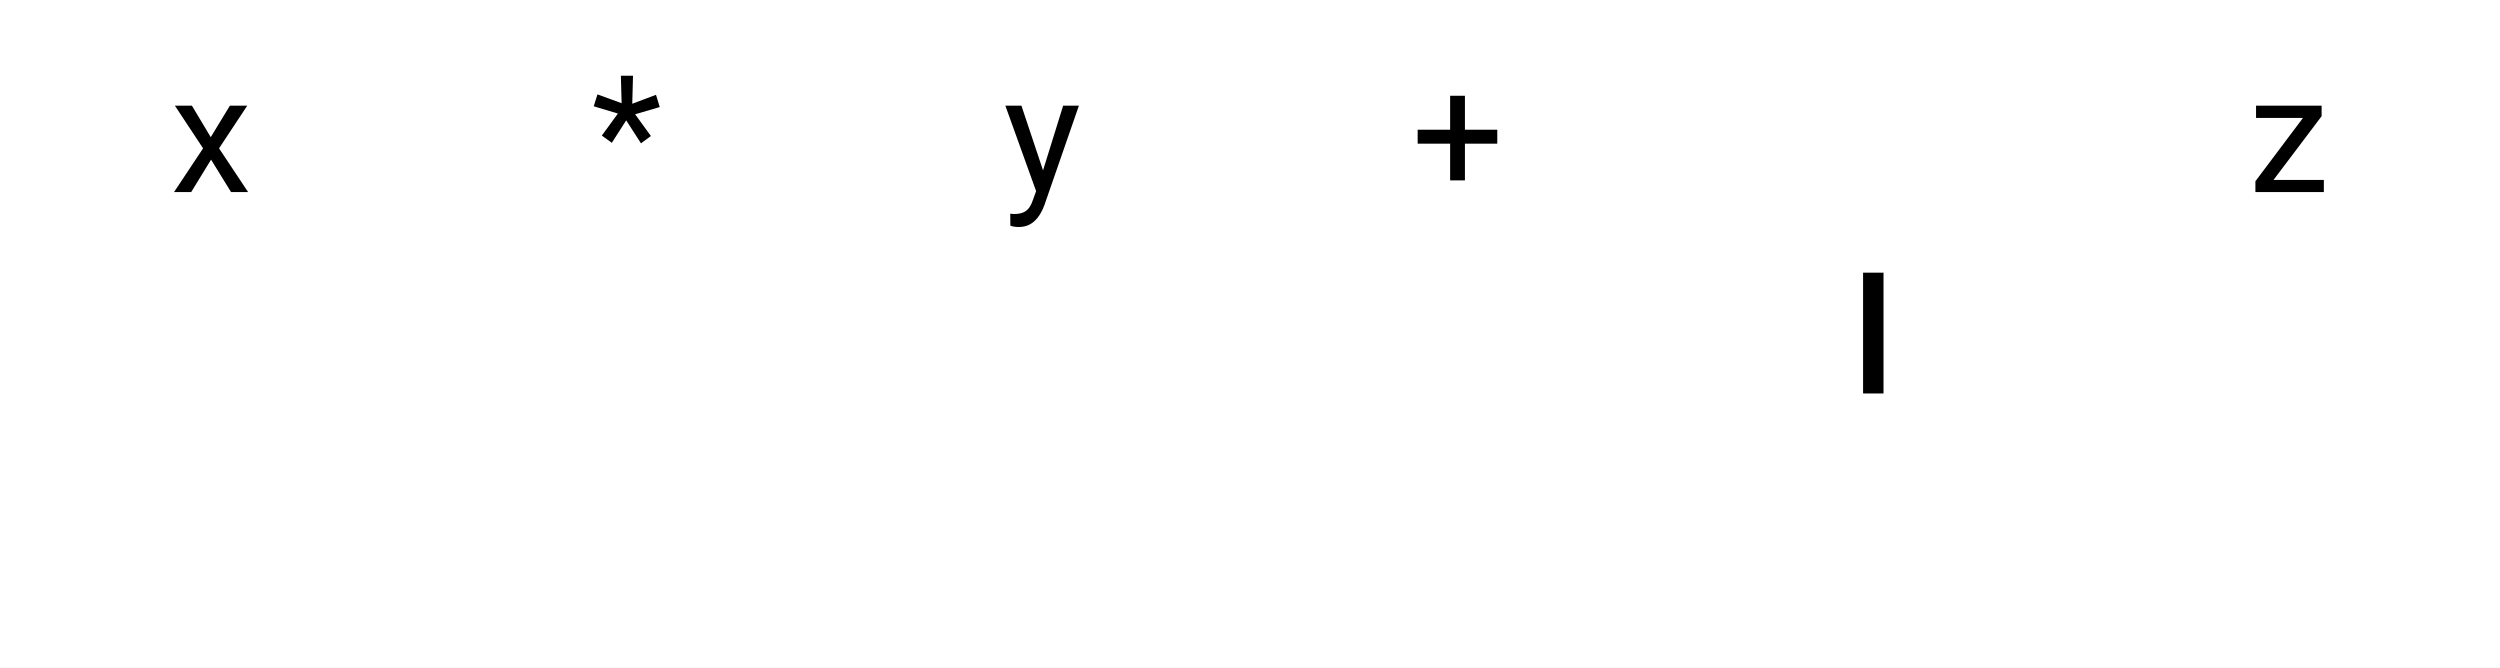
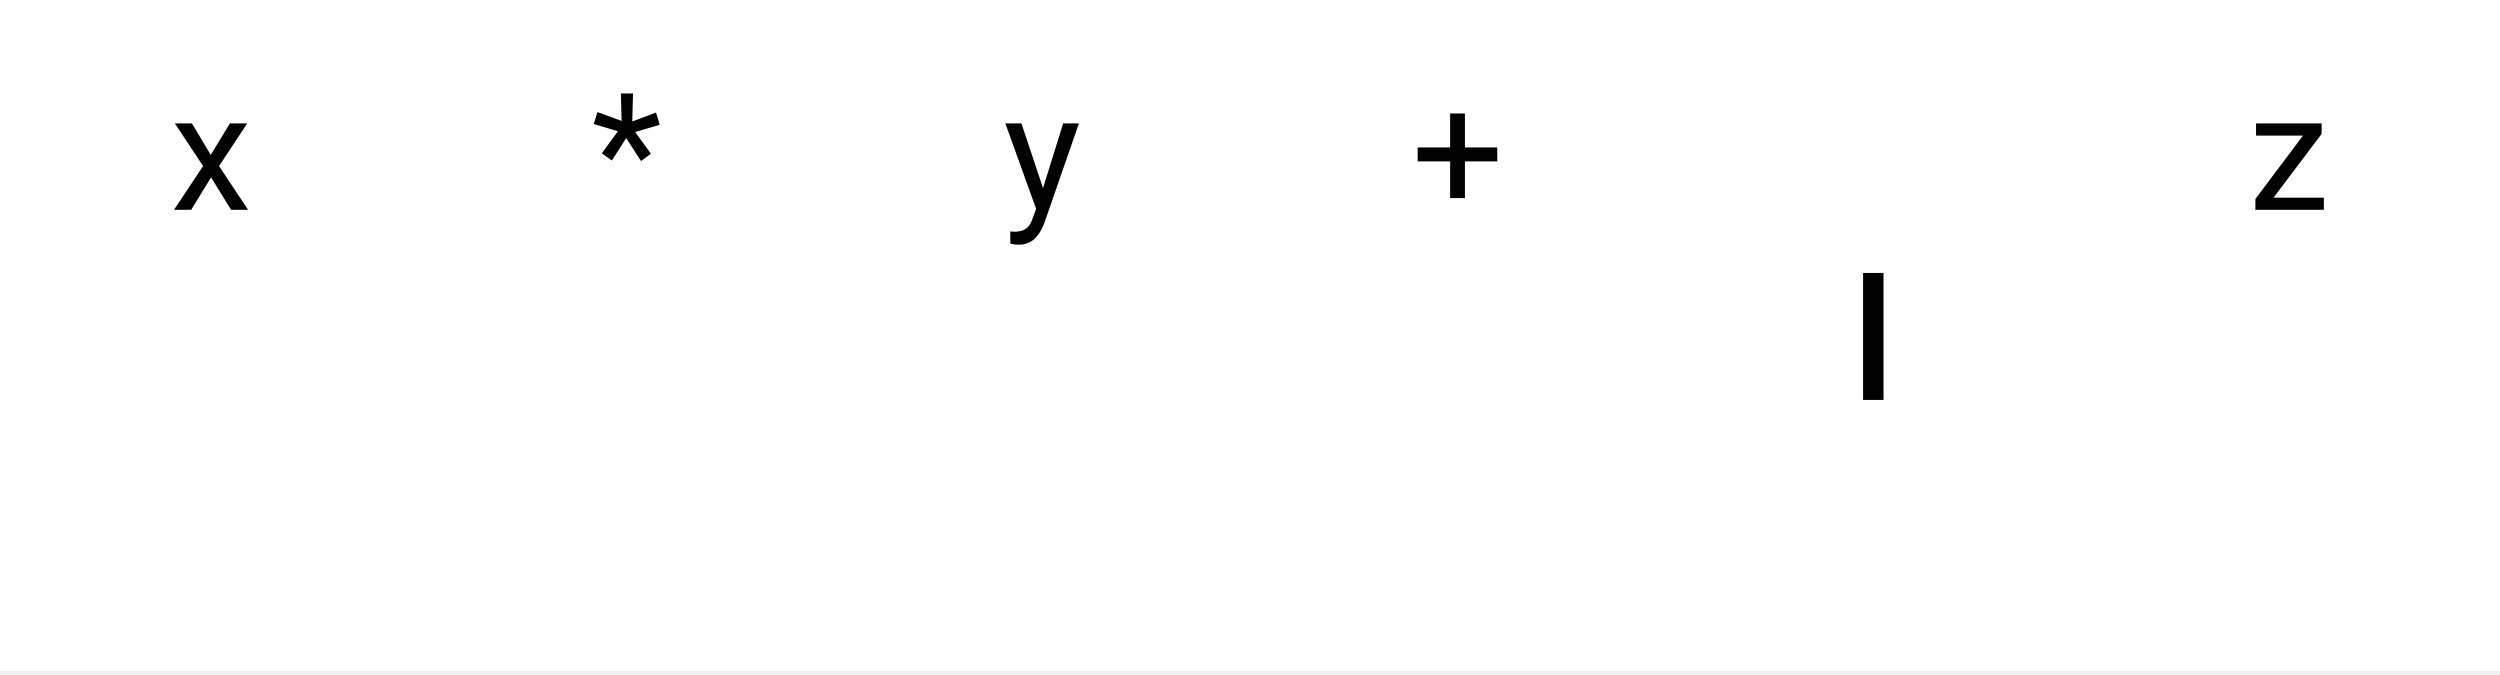
- <svg xmlns="http://www.w3.org/2000/svg" width="367pt" height="98pt" viewBox="0.00 0.00 367.00 98.00">
-   <g id="graph0" class="graph" transform="scale(1 1) rotate(0) translate(4 94)">
-     <polygon fill="white" stroke="transparent" points="-4,4 -4,-94 363,-94 363,4 -4,4" />
+ <svg xmlns="http://www.w3.org/2000/svg" width="367pt" height="99pt" viewBox="0.00 0.00 367.00 99.00">
+   <g id="graph0" class="graph" transform="scale(1 1) rotate(0) translate(4 94.5)">
+     <polygon fill="white" stroke="none" points="-4,4 -4,-94.5 363,-94.5 363,4 -4,4" />
    <g id="node1" class="node">
-       <text text-anchor="middle" x="27" y="-65.8" font-family="roboto" font-size="24.00">x</text>
+       <text xml:space="preserve" text-anchor="middle" x="27" y="-63.7" font-family="roboto" font-size="24.00">x</text>
    </g>
    <g id="node2" class="node">
-       <text text-anchor="middle" x="88" y="-65.8" font-family="roboto" font-size="24.00">*</text>
+       <text xml:space="preserve" text-anchor="middle" x="88" y="-63.7" font-family="roboto" font-size="24.00">*</text>
    </g>
    <g id="node3" class="node">
-       <text text-anchor="middle" x="149" y="-65.8" font-family="roboto" font-size="24.00">y</text>
+       <text xml:space="preserve" text-anchor="middle" x="149" y="-63.7" font-family="roboto" font-size="24.00">y</text>
    </g>
    <g id="node4" class="node">
-       <text text-anchor="middle" x="210" y="-65.8" font-family="roboto" font-size="24.00">+</text>
+       <text xml:space="preserve" text-anchor="middle" x="210" y="-63.7" font-family="roboto" font-size="24.00">+</text>
    </g>
    <g id="node5" class="node">
</g>
    <g id="node6" class="node">
</g>
    <g id="edge1" class="edge">
-       <path fill="none" stroke="black" stroke-width="3" d="M271,-53.97C271,-48.29 271,-41.95 271,-36.24" />
+       <path fill="none" stroke="black" stroke-width="3" d="M271,-54.43C271,-48.46 271,-41.75 271,-35.79" />
    </g>
    <g id="node7" class="node">
-       <text text-anchor="middle" x="332" y="-65.8" font-family="roboto" font-size="24.00">z</text>
+       <text xml:space="preserve" text-anchor="middle" x="332" y="-63.7" font-family="roboto" font-size="24.00">z</text>
    </g>
  </g>
</svg>
